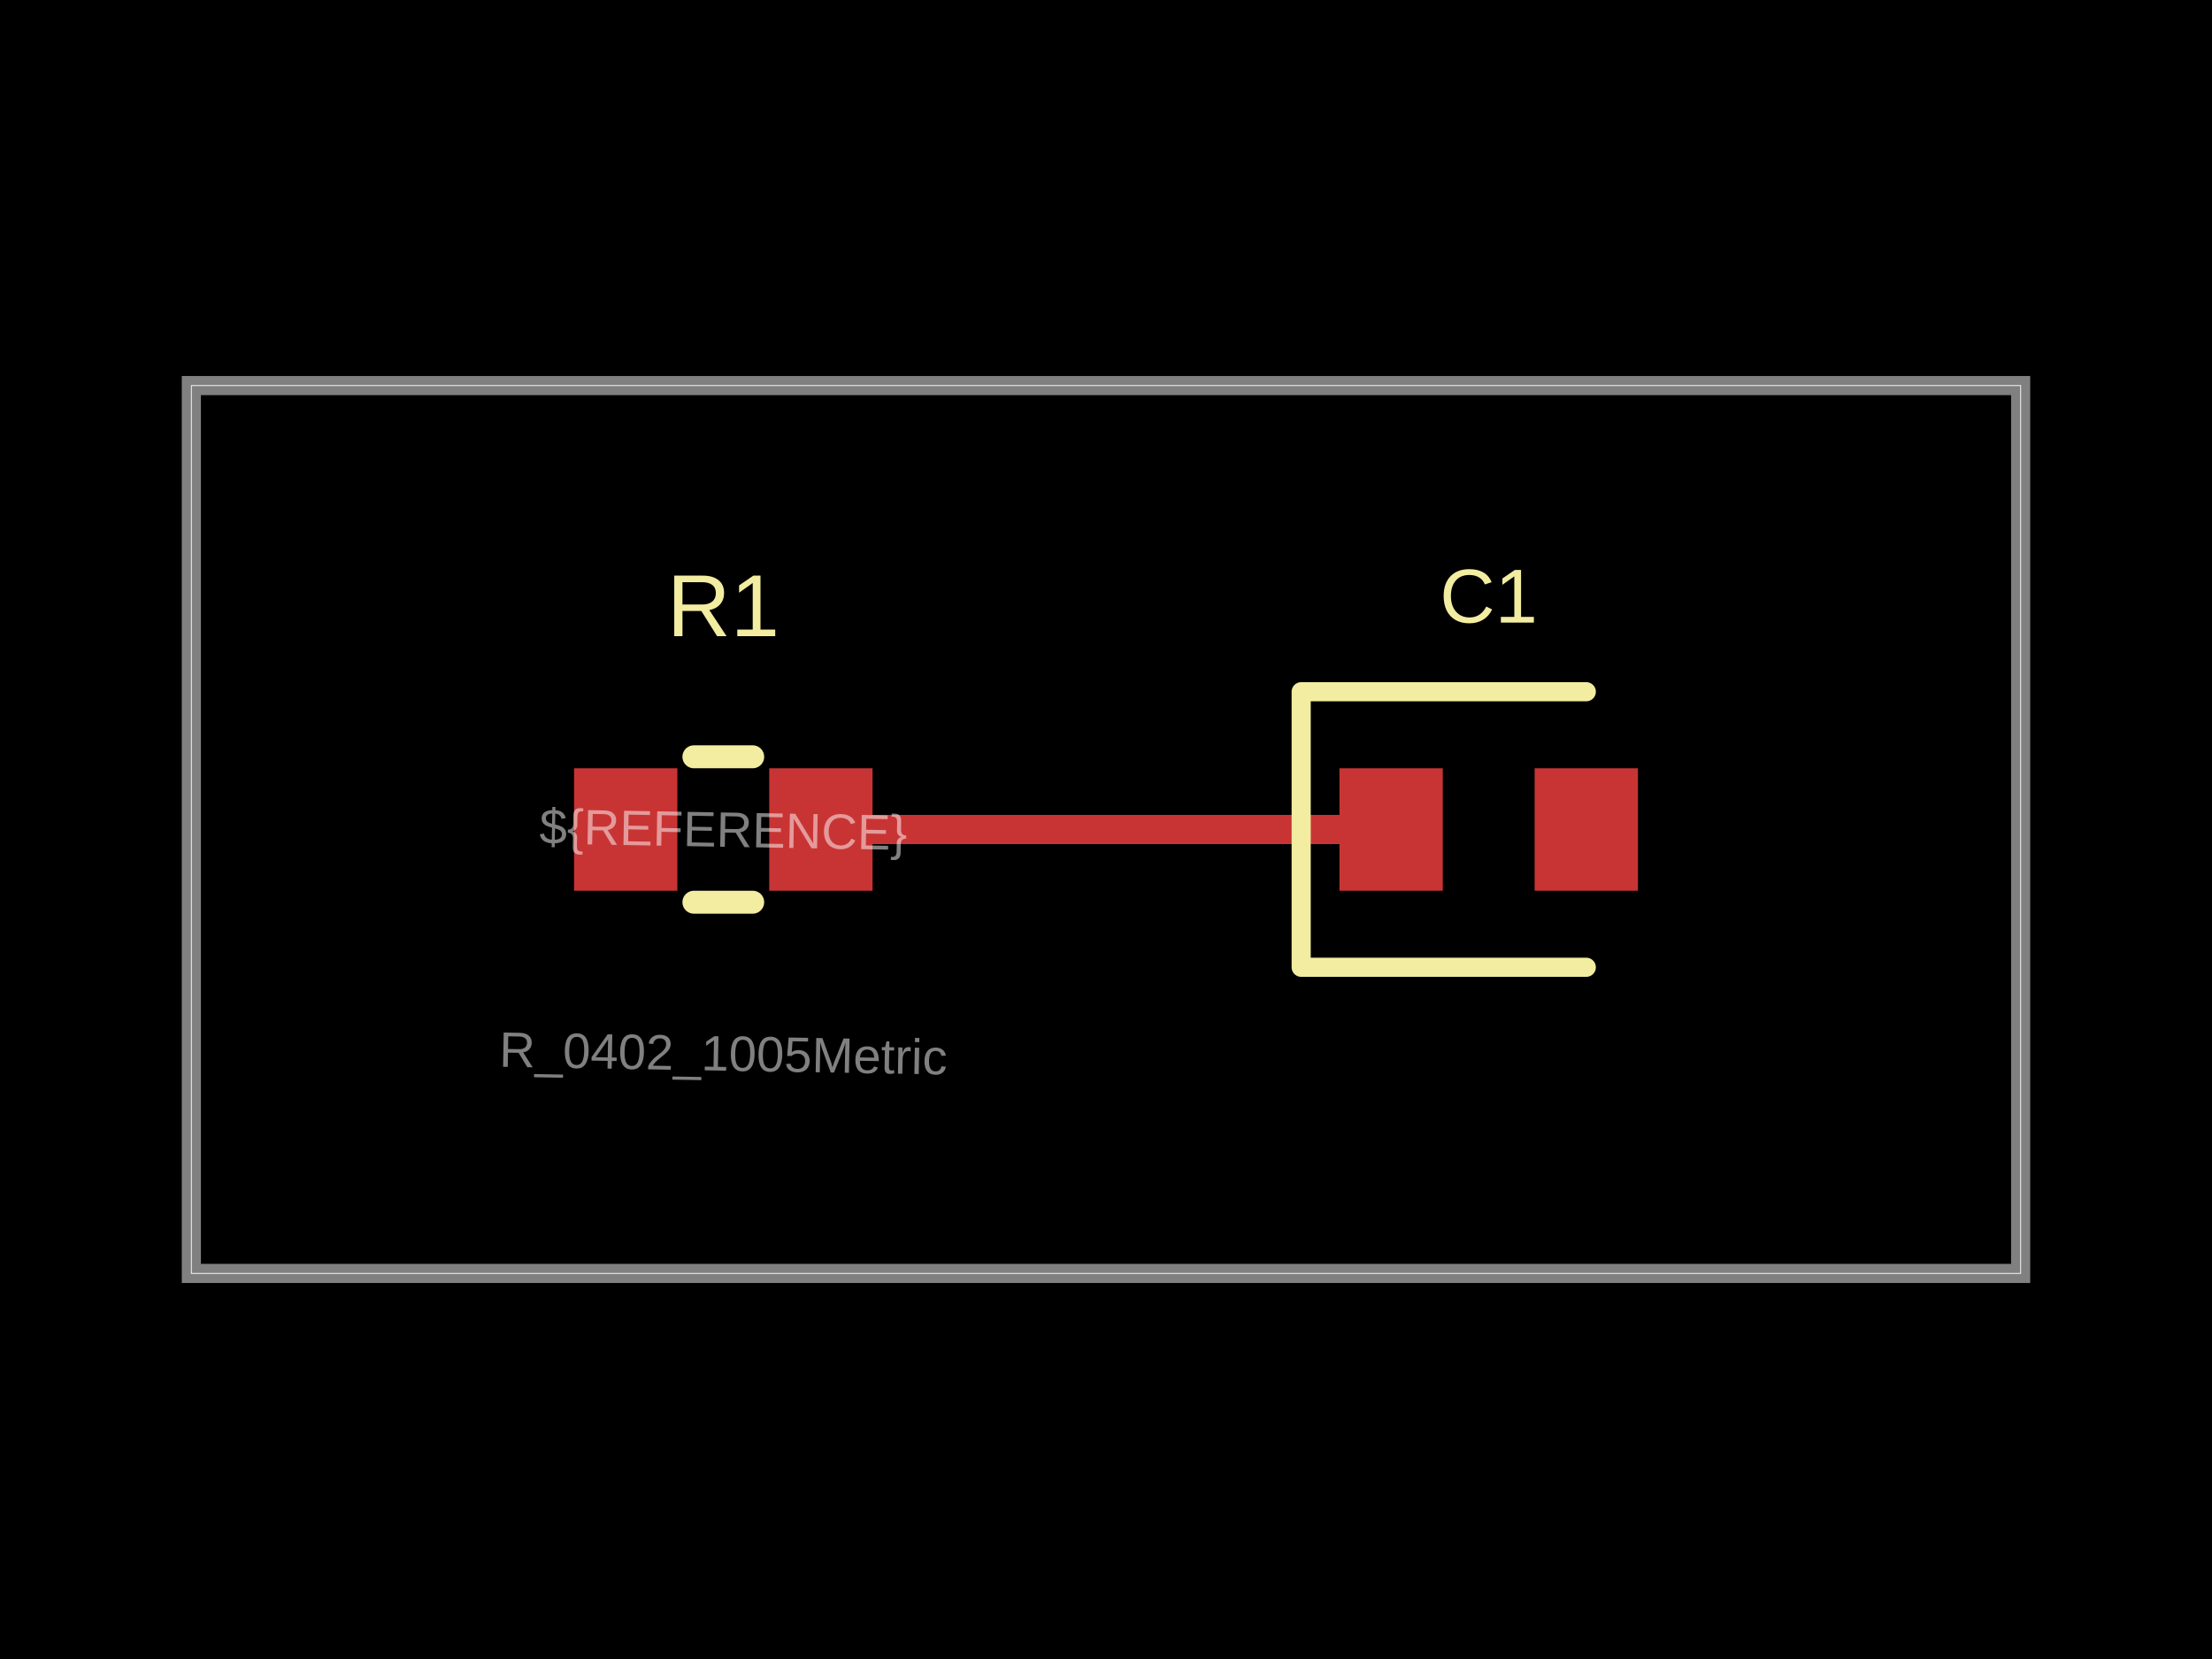
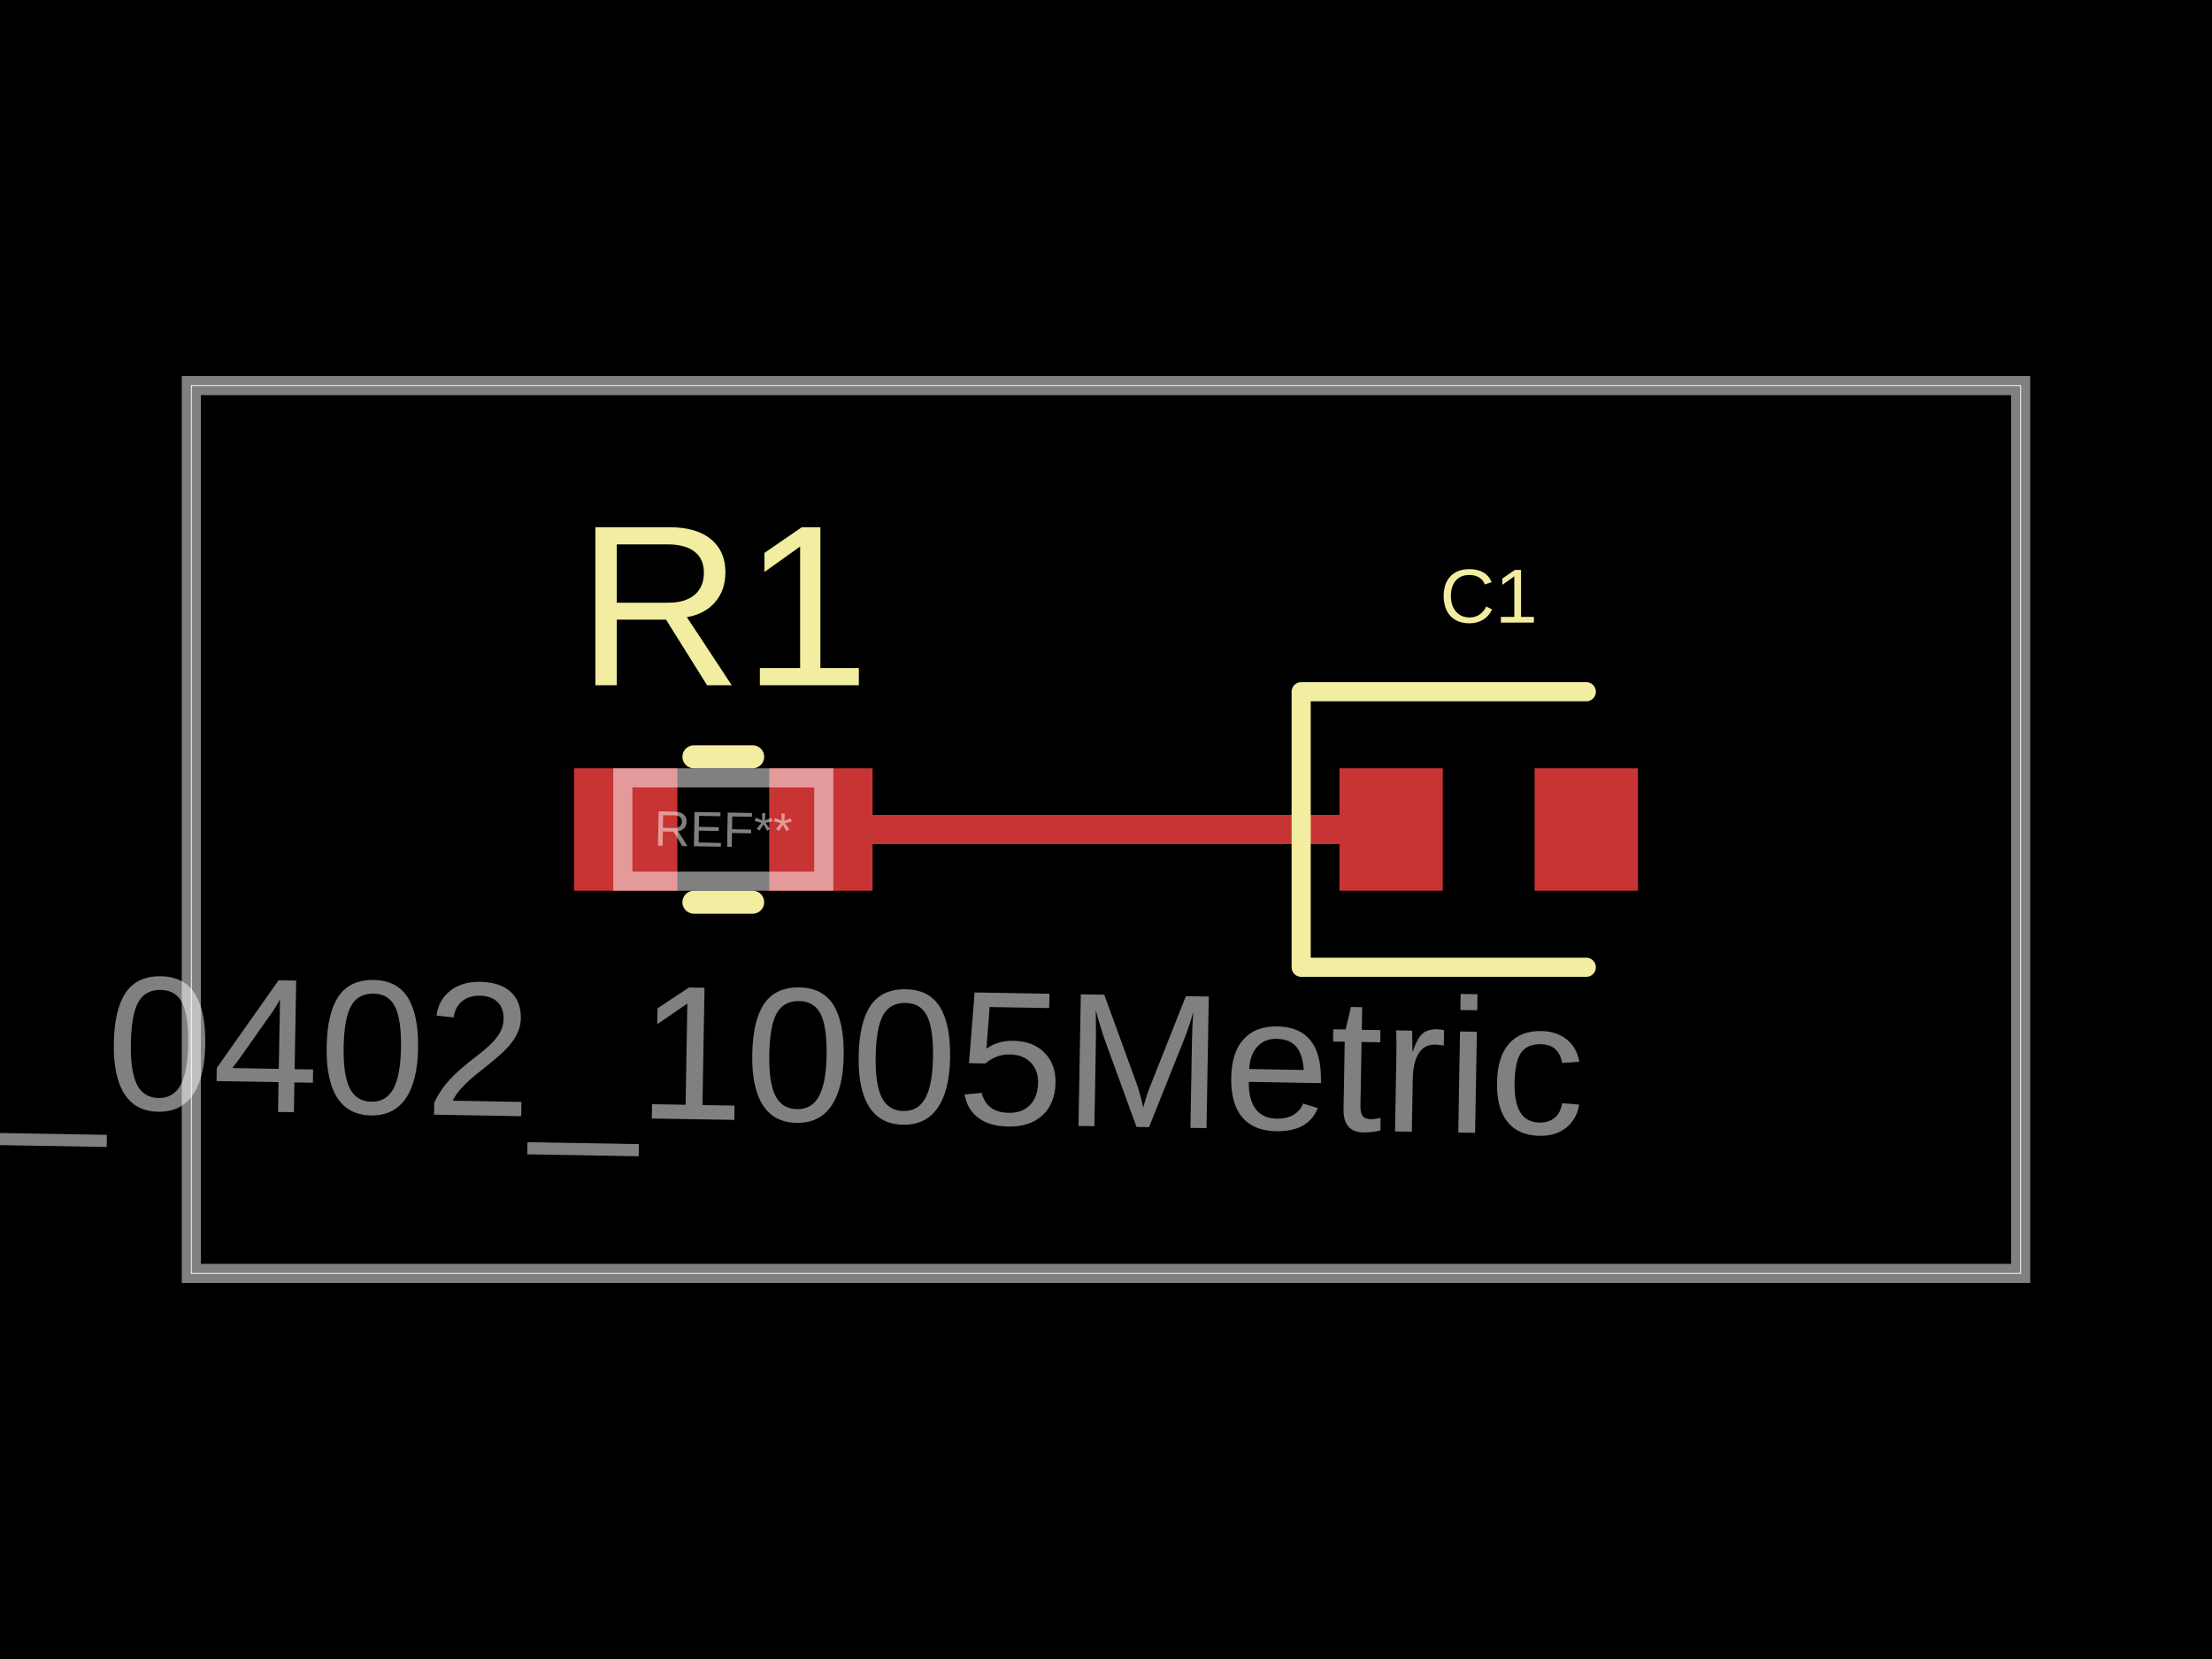
- <svg xmlns="http://www.w3.org/2000/svg" width="800" height="600" data-software-used-string="@tscircuit/core@0.0.1085">
+ <svg xmlns="http://www.w3.org/2000/svg" width="800" height="600" data-software-used-string="@tscircuit/core@0.0.1347">
  <style />
  <rect class="boundary" x="0" y="0" fill="#000" width="800" height="600" data-type="pcb_background" data-pcb-layer="global" />
  <rect class="pcb-boundary" fill="none" stroke="#fff" stroke-width="0.3" x="69.204" y="139.446" width="661.592" height="321.107" data-type="pcb_boundary" data-pcb-layer="global" />
  <path class="pcb-board" d="M 69.204 460.554 L 730.796 460.554 L 730.796 139.446 L 69.204 139.446 Z" fill="none" stroke="rgba(255, 255, 255, 0.5)" stroke-width="6.92" data-type="pcb_board" data-pcb-layer="board" />
  <rect class="pcb-pad" fill="rgb(200, 52, 52)" x="484.429" y="277.855" width="37.37" height="44.291" data-type="pcb_smtpad" data-pcb-layer="top" />
  <rect class="pcb-pad" fill="rgb(200, 52, 52)" x="555.017" y="277.855" width="37.37" height="44.291" data-type="pcb_smtpad" data-pcb-layer="top" />
  <rect class="pcb-pad" fill="rgb(200, 52, 52)" x="207.612" y="277.855" width="37.37" height="44.291" data-type="pcb_smtpad" data-pcb-layer="top" />
  <rect class="pcb-pad" fill="rgb(200, 52, 52)" x="278.201" y="277.855" width="37.37" height="44.291" data-type="pcb_smtpad" data-pcb-layer="top" />
  <path class="pcb-trace" stroke="rgb(200, 52, 52)" fill="none" d="M 296.886 300 L 503.114 300" stroke-width="10.381" stroke-linecap="round" stroke-linejoin="round" shape-rendering="crispEdges" data-type="pcb_trace" data-pcb-layer="top" />
-   <path class="pcb-trace" stroke="rgb(200, 52, 52)" fill="none" d="M 503.114 300 L 503.114 300" stroke-width="10.381" stroke-linecap="round" stroke-linejoin="round" shape-rendering="crispEdges" data-type="pcb_trace" data-pcb-layer="top" />
  <path class="pcb-silkscreen pcb-silkscreen-top" d="M 573.702 250.173 L 470.588 250.173 L 470.588 349.827 L 573.702 349.827" fill="none" stroke="#f2eda1" stroke-width="6.92" stroke-linecap="round" stroke-linejoin="round" data-pcb-component-id="pcb_component_1" data-pcb-silkscreen-path-id="pcb_silkscreen_path_0" data-type="pcb_silkscreen_path" data-pcb-layer="top" />
-   <text x="0" y="0" dx="0" dy="0" fill="#f2eda1" font-family="Arial, sans-serif" font-size="27.682" text-anchor="middle" dominant-baseline="central" transform="matrix(1,0,0,1,538.4083,215.5709)" class="pcb-silkscreen-text pcb-silkscreen-top" data-pcb-silkscreen-text-id="pcb_component_1" stroke="none" data-type="pcb_silkscreen_text" data-pcb-layer="top">C1</text>
+   <text x="0" y="0" dx="0" dy="0" fill="#f2eda1" font-family="Arial, sans-serif" font-size="27.682" text-anchor="middle" dominant-baseline="central" transform="matrix(1,0,0,1,538.4083,215.5709)" class="pcb-silkscreen-text pcb-silkscreen-top" data-pcb-silkscreen-text-id="pcb_silkscreen_text_0" stroke="none" data-type="pcb_silkscreen_text" data-pcb-layer="top">C1</text>
+   <text x="0" y="0" dx="0" dy="0" fill="#f2eda1" font-family="Arial, sans-serif" font-size="83.045" text-anchor="middle" dominant-baseline="central" transform="matrix(1,0,0,1,261.5917,219.0311)" class="pcb-silkscreen-text pcb-silkscreen-top" data-pcb-silkscreen-text-id="pcb_silkscreen_text_1" stroke="none" data-type="pcb_silkscreen_text" data-pcb-layer="top">R1</text>
  <path class="pcb-silkscreen pcb-silkscreen-top" d="M 250.959 273.702 L 272.224 273.702" fill="none" stroke="#f2eda1" stroke-width="8.304" stroke-linecap="round" stroke-linejoin="round" data-pcb-component-id="pcb_component_0" data-pcb-silkscreen-path-id="pcb_silkscreen_path_1" data-type="pcb_silkscreen_path" data-pcb-layer="top" />
  <path class="pcb-silkscreen pcb-silkscreen-top" d="M 250.959 326.298 L 272.224 326.298" fill="none" stroke="#f2eda1" stroke-width="8.304" stroke-linecap="round" stroke-linejoin="round" data-pcb-component-id="pcb_component_0" data-pcb-silkscreen-path-id="pcb_silkscreen_path_2" data-type="pcb_silkscreen_path" data-pcb-layer="top" />
-   <text x="0" y="0" dx="0" dy="0" fill="#f2eda1" font-family="Arial, sans-serif" font-size="31.834" text-anchor="middle" dominant-baseline="central" transform="matrix(1,0,0,1,261.5917,219.0311)" class="pcb-silkscreen-text pcb-silkscreen-top" data-pcb-silkscreen-text-id="pcb_component_0" stroke="none" data-type="pcb_silkscreen_text" data-pcb-layer="top">R1</text>
-   <text x="0" y="0" font-family="Arial, sans-serif" font-size="17.993" text-anchor="middle" dominant-baseline="central" transform="matrix(0.9998477,0.01745241,-0.01745241,0.9998477,261.5917,300)" class="pcb-fabrication-note-text" fill="rgba(255,255,255,0.5)" data-type="pcb_fabrication_note_text" data-pcb-layer="overlay">${REFERENCE}</text>
-   <text x="0" y="0" font-family="Arial, sans-serif" font-size="17.993" text-anchor="middle" dominant-baseline="central" transform="matrix(0.9998477,0.01745241,-0.01745241,0.9998477,261.5917,380.9689)" class="pcb-fabrication-note-text" fill="rgba(255,255,255,0.5)" data-type="pcb_fabrication_note_text" data-pcb-layer="overlay">R_0402_1005Metric</text>
+   <text x="0" y="0" font-family="Arial, sans-serif" font-size="69.204" text-anchor="middle" dominant-baseline="central" transform="matrix(0.9998477,0.01745241,-0.01745241,0.9998477,261.5917,380.9689)" class="pcb-fabrication-note-text" fill="rgba(255,255,255,0.5)" data-type="pcb_fabrication_note_text" data-pcb-layer="overlay">R_0402_1005Metric</text>
+   <text x="0" y="0" font-family="Arial, sans-serif" font-size="17.993" text-anchor="middle" dominant-baseline="central" transform="matrix(0.9998477,0.01745241,-0.01745241,0.9998477,261.5917,300)" class="pcb-fabrication-note-text" fill="rgba(255,255,255,0.5)" data-type="pcb_fabrication_note_text" data-pcb-layer="overlay">REF**</text>
+   <rect x="225.26" y="281.315" width="72.664" height="37.37" class="pcb-fabrication-note-rect" data-type="pcb_fabrication_note_rect" data-pcb-fabrication-note-rect-id="pcb_fabrication_note_rect_0" data-pcb-layer="overlay" data-pcb-component-id="pcb_component_0" fill="none" stroke="rgba(255,255,255,0.5)" stroke-width="6.92" />
</svg>
